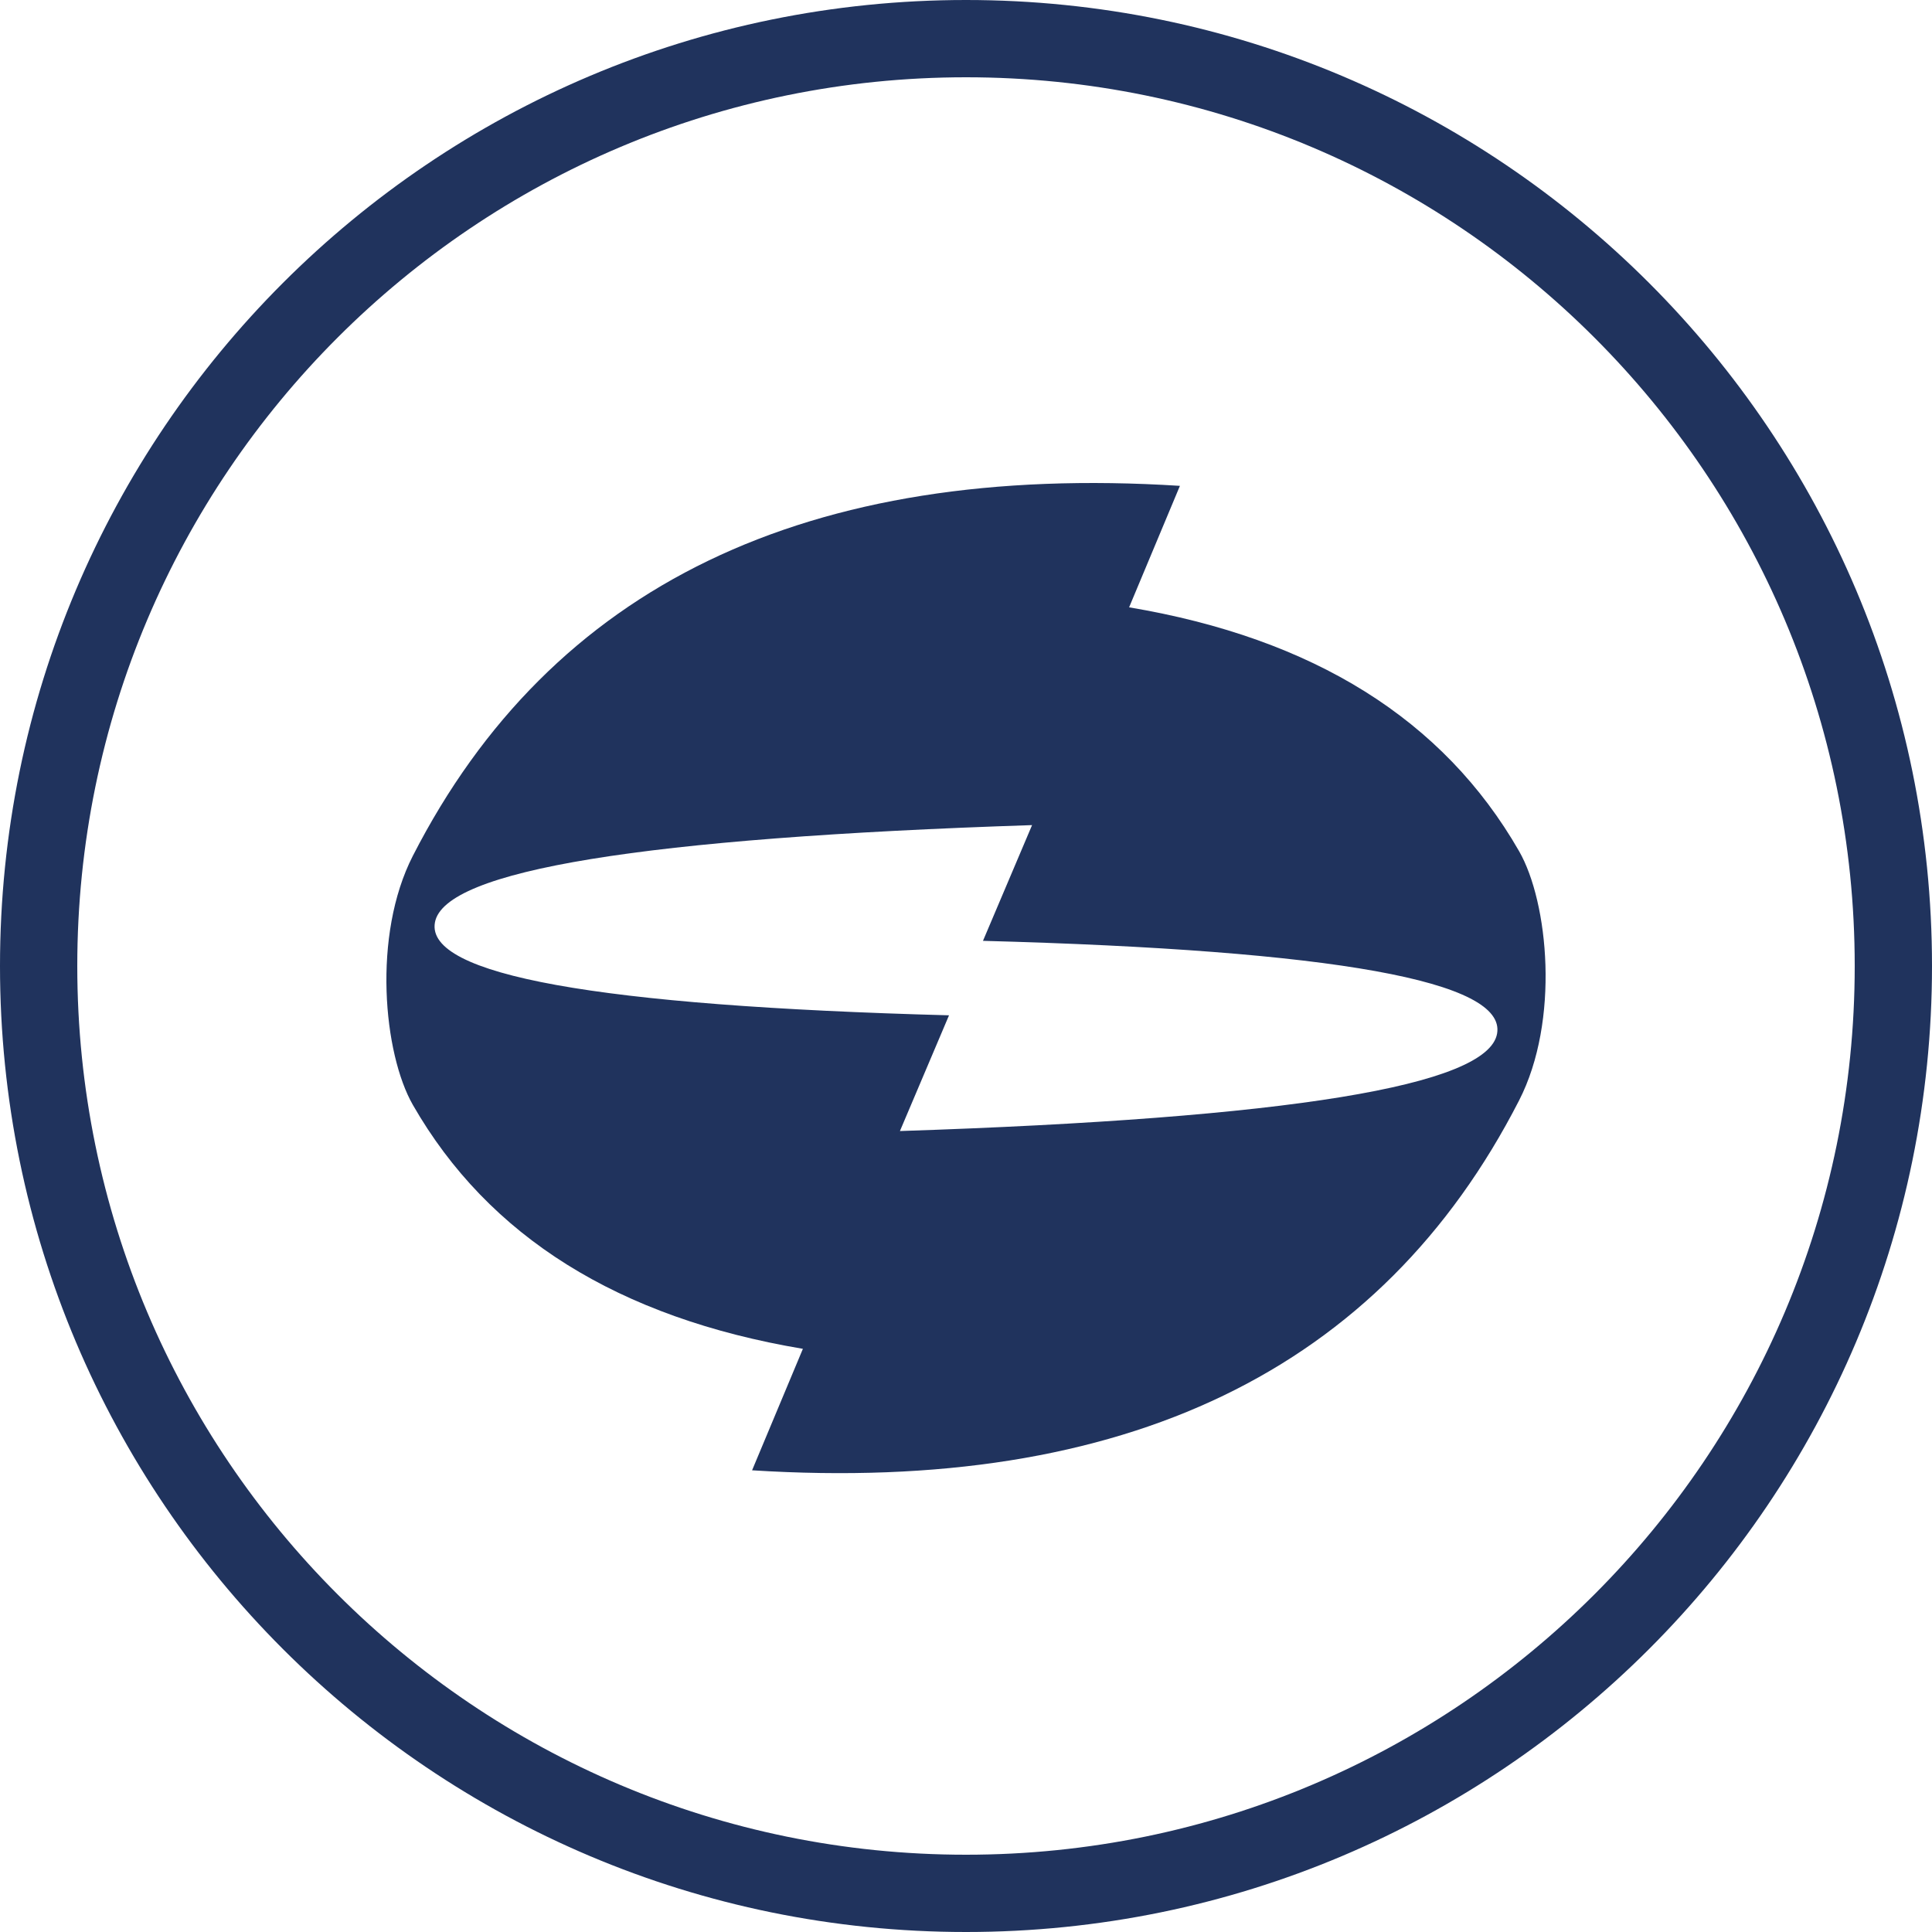
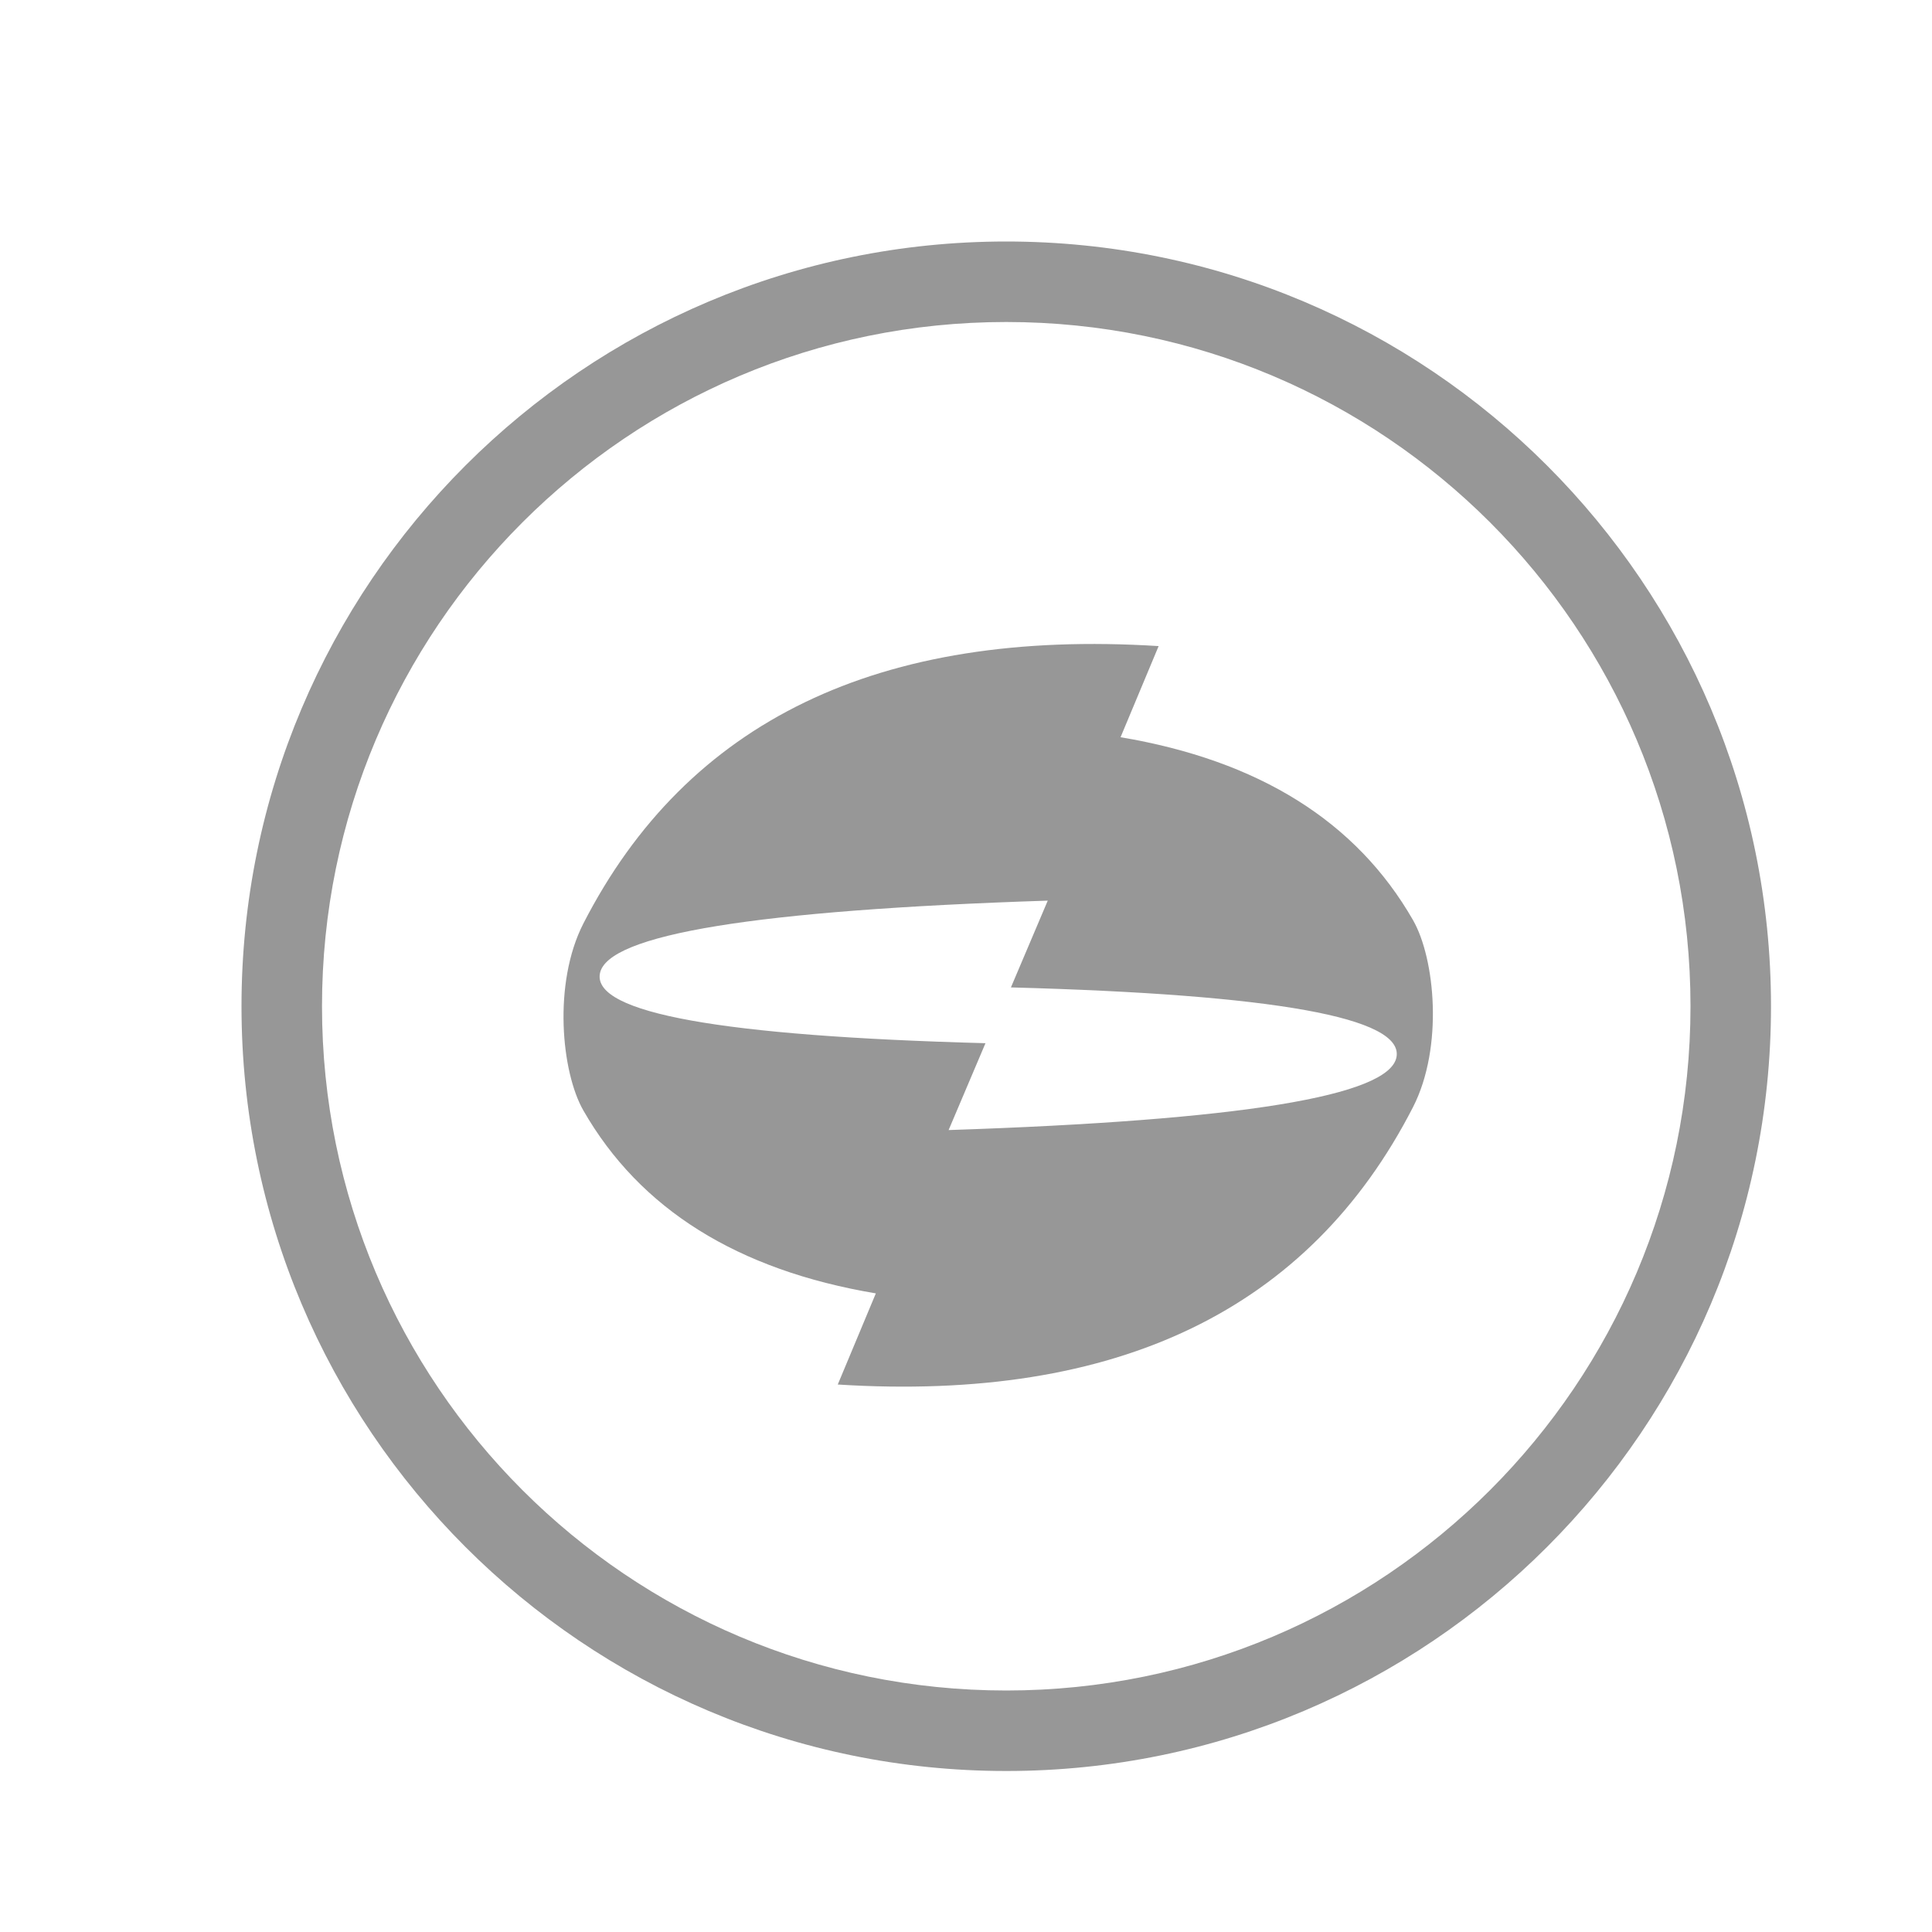
- <svg xmlns="http://www.w3.org/2000/svg" width="80" height="80">
-   <g fill="#20335D">
-     <path d="M40 0C17.908 0 0 17.908 0 40c0 22.09 17.908 40 40 40 22.09 0 40-17.91 40-40C80 17.908 62.09 0 40 0zm0 76.8C19.677 76.8 3.2 60.323 3.2 40 3.2 19.677 19.677 3.2 40 3.2c20.323 0 36.8 16.477 36.8 36.8 0 20.323-16.477 36.8-36.8 36.8z" />
-     <path d="M46.754 25.148c7.639 1.283 13.021 4.648 16.148 10.097 1.214 2.115 1.695 7.014 0 10.322-5.73 11.187-16.317 16.292-31.76 15.315l2.104-5.03c-7.639-1.283-13.021-4.648-16.148-10.097-1.214-2.115-1.695-7.014 0-10.322 5.73-11.187 16.317-16.292 31.76-15.315l-2.104 5.03zm-4.018 9.018c-16.102.529-24.344 1.873-24.727 4.033-.385 2.17 6.711 3.452 21.288 3.843l-2.033 4.792c16.102-.529 24.344-1.873 24.727-4.033.385-2.17-6.711-3.452-21.288-3.843l2.033-4.792z" />
+ <svg xmlns="http://www.w3.org/2000/svg" width="24" height="24">
+   <g fill="#979797">
+     <path d="M12.5 22a9.5 9.5 0 1 1 0-19 9.5 9.5 0 0 1 0 19zm0-1a8.5 8.5 0 1 0 0-17 8.5 8.5 0 0 0 0 17z" />
+     <path d="M13.92 9.158c1.718.289 2.93 1.046 3.633 2.272.273.476.381 1.578 0 2.323-1.29 2.517-3.671 3.665-7.146 3.446l.473-1.132c-1.718-.289-2.93-1.046-3.633-2.272-.273-.476-.381-1.578 0-2.323 1.29-2.517 3.671-3.665 7.146-3.446l-.473 1.132zm-.904 2.03c-3.623.118-5.478.42-5.564.907-.086.488 1.51.776 4.79.864l-.458 1.079c3.623-.12 5.478-.422 5.564-.908.086-.488-1.51-.776-4.79-.864l.458-1.079z" />
  </g>
</svg>
